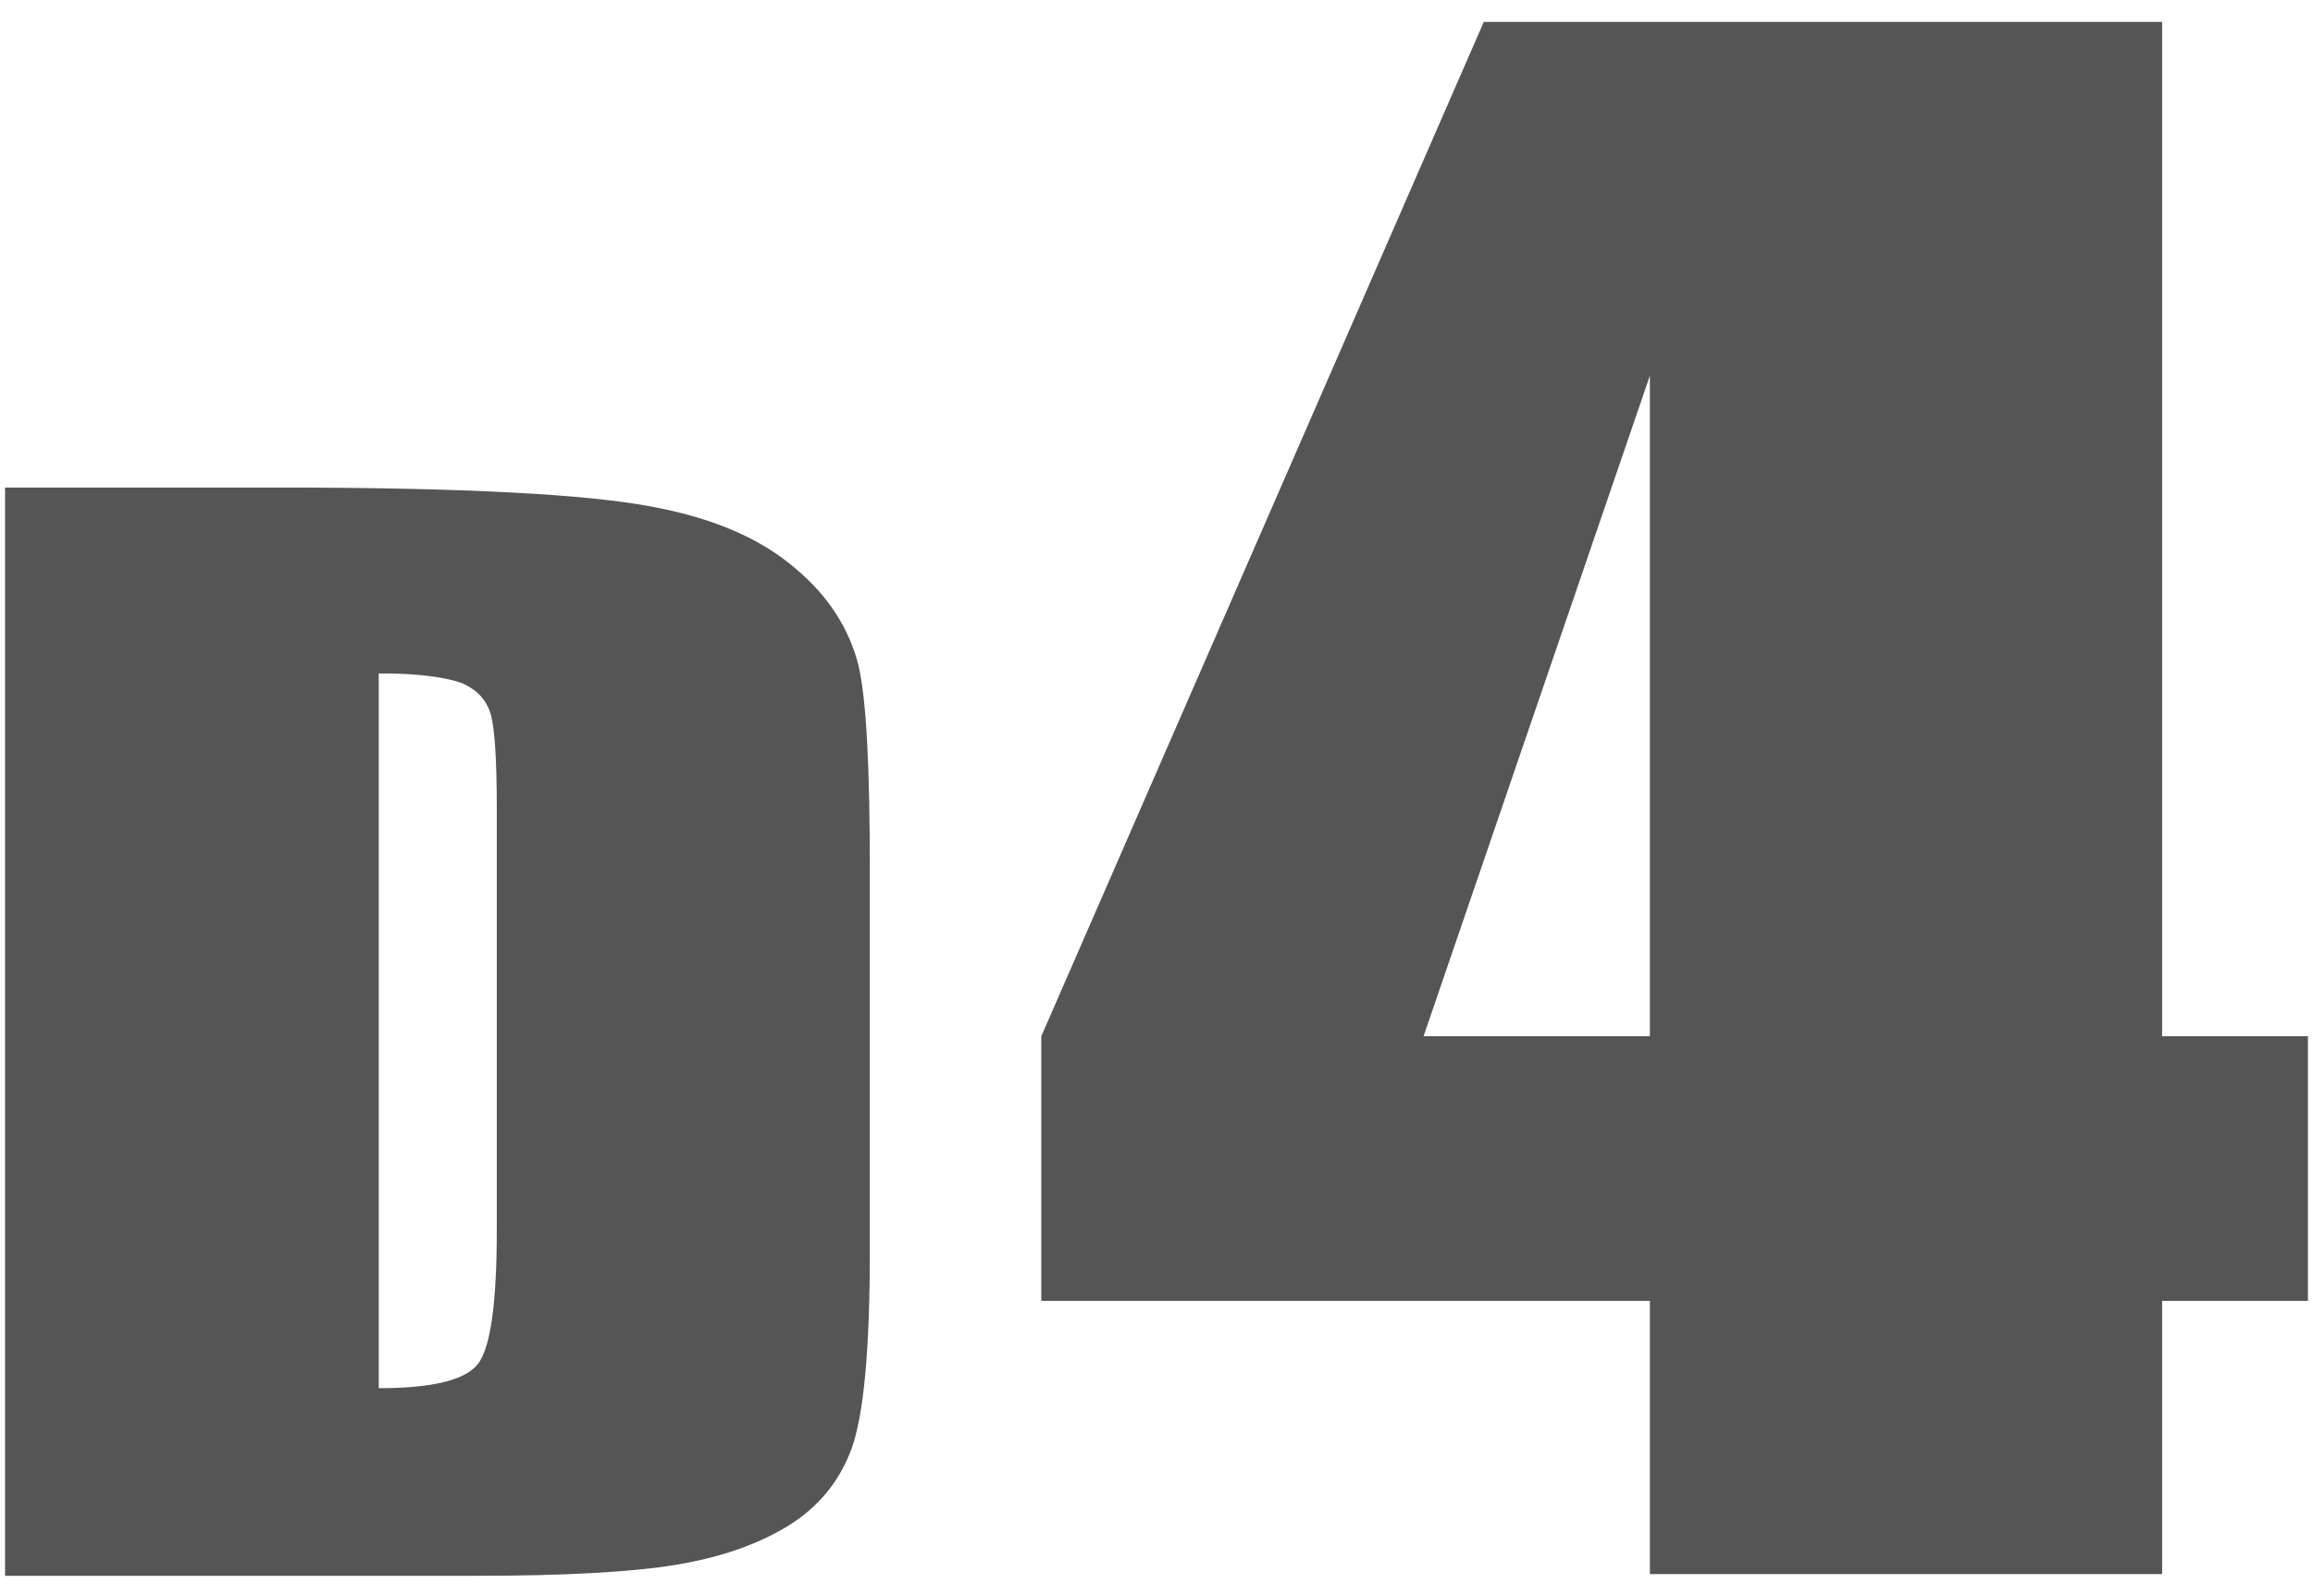
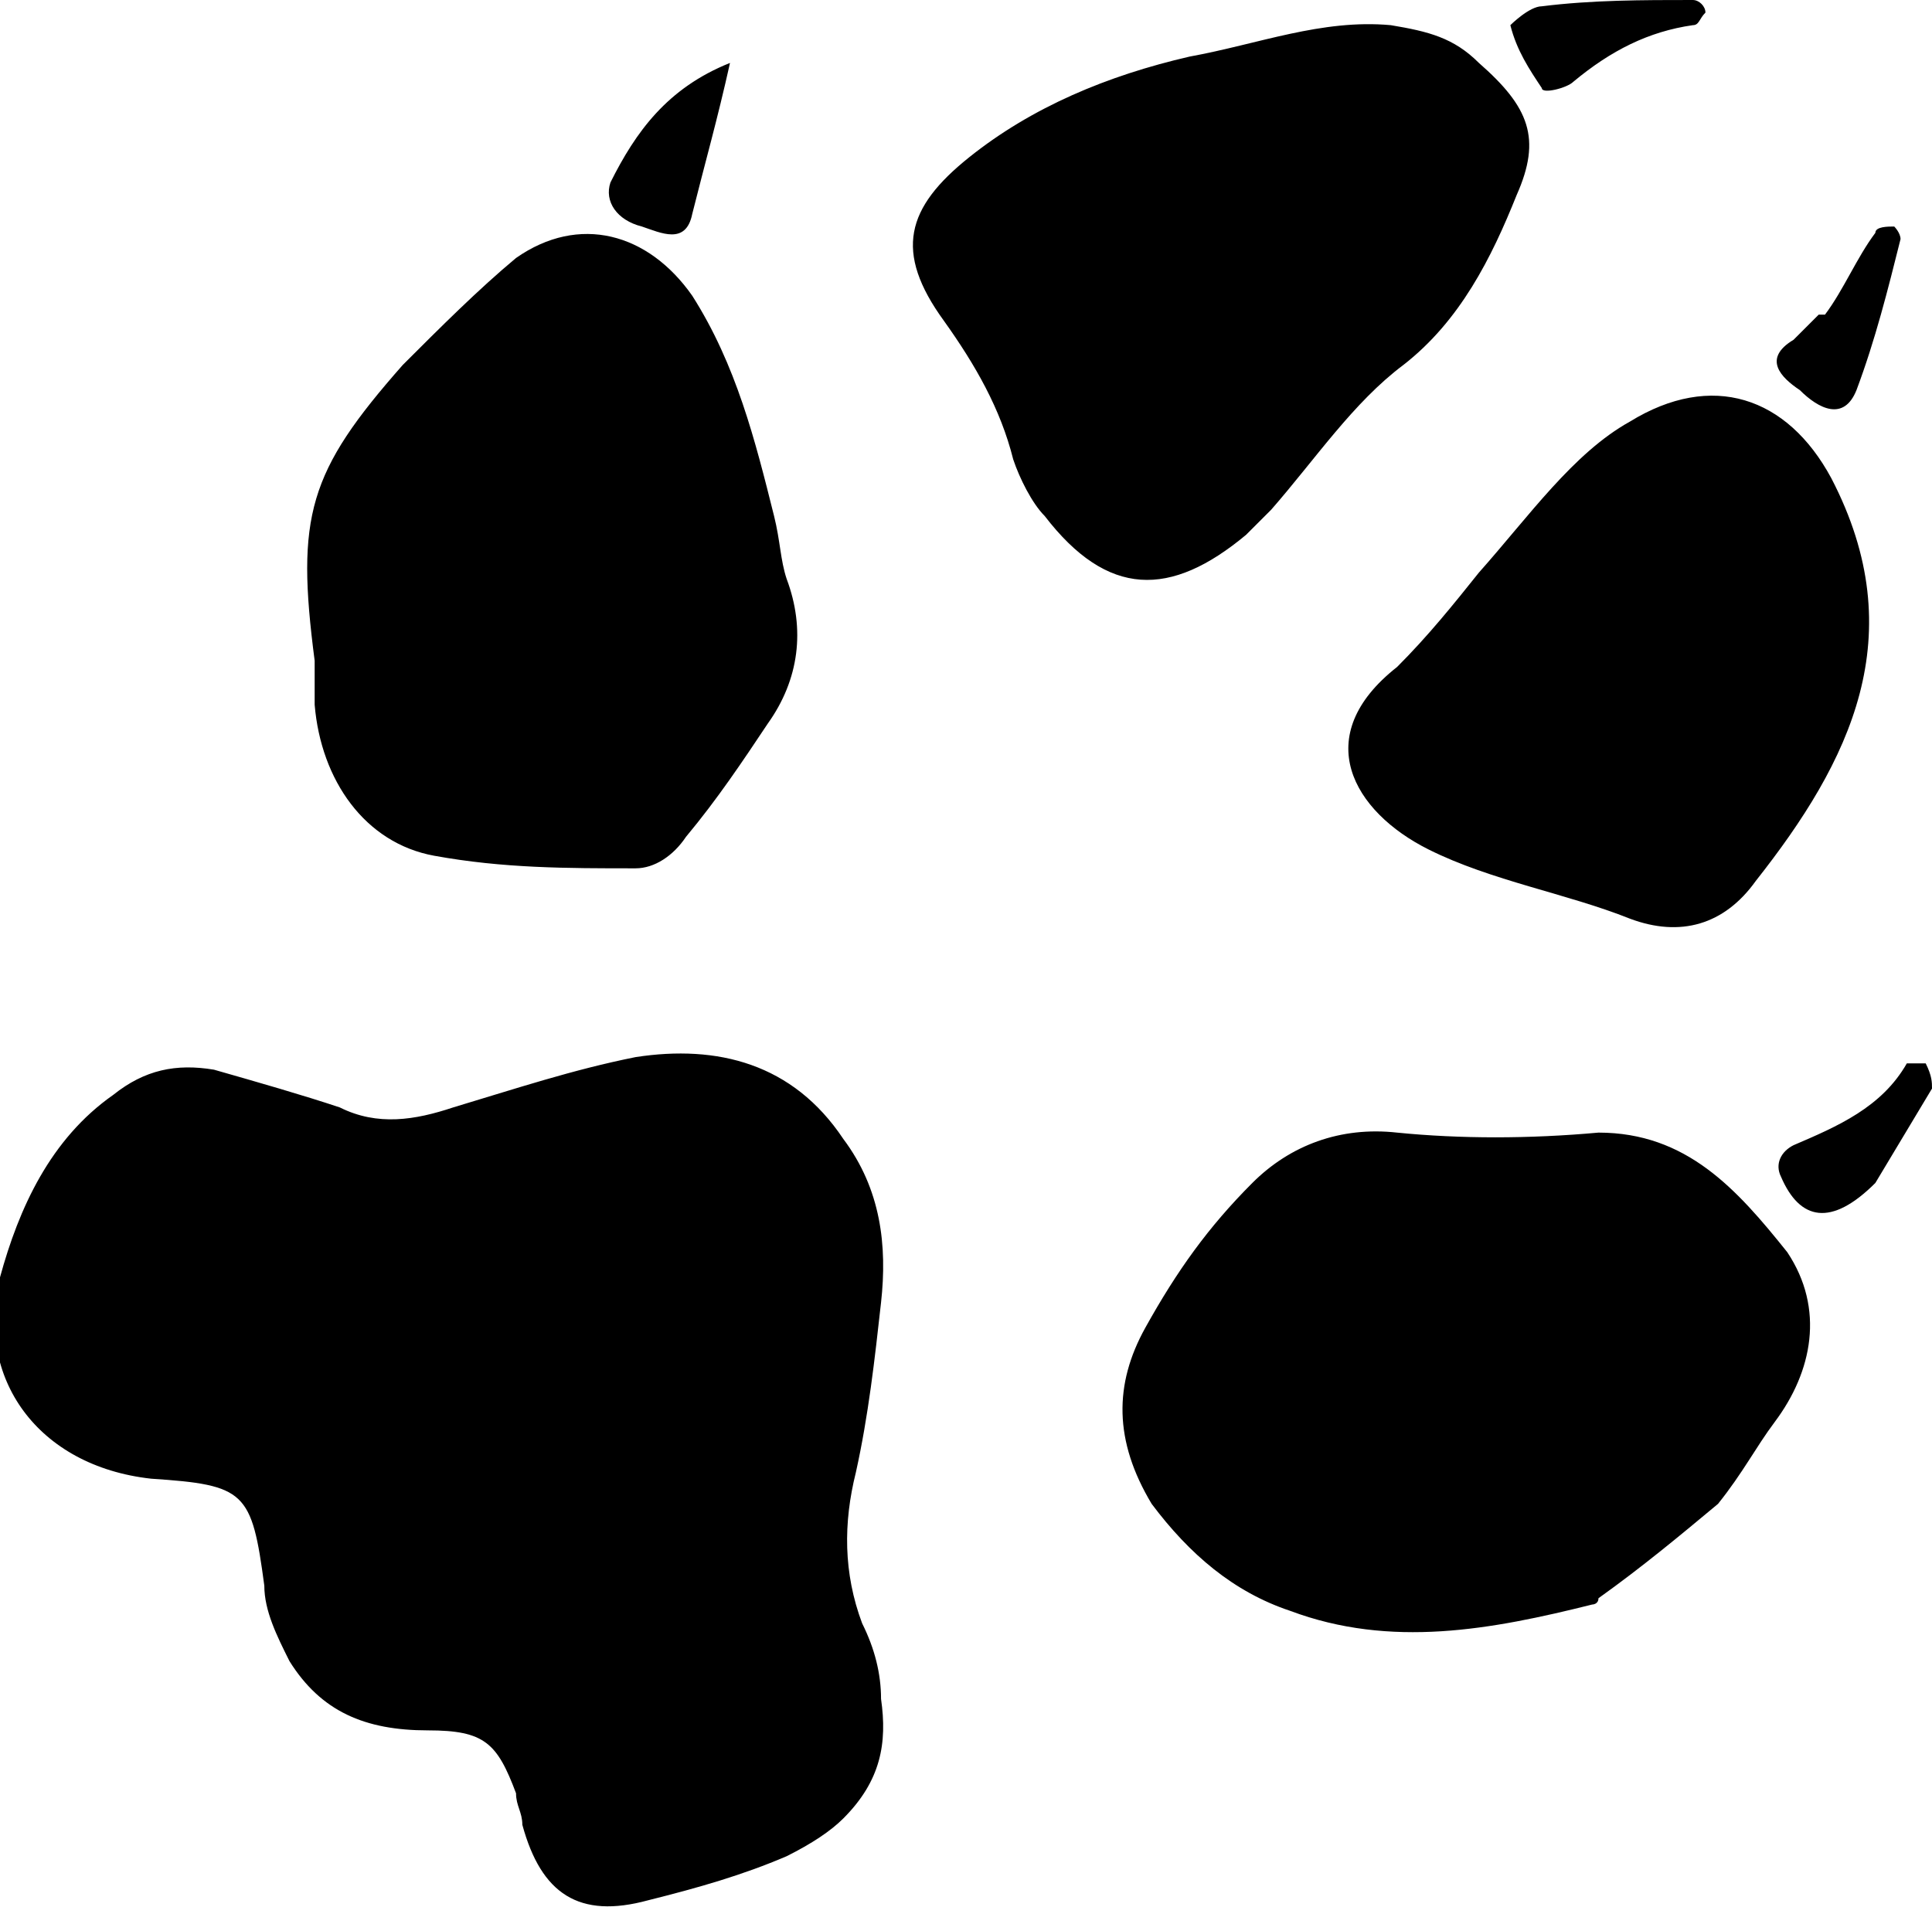
- <svg xmlns="http://www.w3.org/2000/svg" viewBox="0 0 100 69">
-   <style>.style0{fill:#555;}</style>
-   <path d="M0.219 21.079h12.087c7.802 0 13.1 0.3 15.8 0.812c2.75 0.5 4.8 1.4 6.3 2.7 c1.432 1.2 2.3 2.6 2.7 4.135c0.358 1.5 0.5 4.5 0.5 8.951v16.451c0 4.217-0.263 7.036-0.787 8.5 c-0.525 1.422-1.439 2.534-2.744 3.337c-1.305 0.803-2.916 1.364-4.835 1.683c-1.919 0.319-4.809 0.479-8.672 0.479H0.219V21.079z M16.374 29.116v30.9c2.328 0 3.76-0.353 4.298-1.059c0.537-0.706 0.806-2.626 0.806-5.759v-18.25c0-2.128-0.09-3.491-0.269-4.091 c-0.179-0.599-0.589-1.04-1.228-1.32C19.341 29.3 18.1 29.1 16.4 29.116z" class="style0" />
-   <path d="M93.477 0.947V44.8h6.304v11.44h-6.304v11.813H71.331V56.24H45.019V44.8L64.15 0.947H93.477z M71.331 44.8 V16.242L61.546 44.8H71.331z" class="style0" />
+ <svg xmlns="http://www.w3.org/2000/svg" version="1.1" x="0px" y="0px" width="30.7px" height="30.3px" viewBox="0 0 30.7 30.3" overflow="scroll" enable-background="new 0 0 30.7 30.3" xml:space="preserve">
+   <path id="logo-adminbar" d="M10.1 16.8c-1 0.2-1.9 0.5-2.9 0.8 -0.6 0.2-1.2 0.3-1.8 0 -0.6-0.2-1.3-0.4-2-0.6 -0.6-0.1-1.1 0-1.6 0.4 -1 0.7-1.5 1.8-1.8 2.9 -0.4 1.6 0.6 3 2.4 3.2 1.5 0.1 1.6 0.2 1.8 1.7 0 0.4 0.2 0.8 0.4 1.2 0.5 0.8 1.2 1.1 2.2 1.1 0.9 0 1.1 0.2 1.4 1 0 0.2 0.1 0.3 0.1 0.5 0.3 1.1 0.9 1.5 2 1.2 0.8-0.2 1.5-0.4 2.2-0.7 0.4-0.2 0.7-0.4 0.9-0.6 0.6-0.6 0.7-1.2 0.6-1.9 0-0.4-0.1-0.8-0.3-1.2 -0.3-0.8-0.3-1.6-0.1-2.4 0.2-0.9 0.3-1.8 0.4-2.7 0.1-0.9 0-1.8-0.6-2.6C12.6 16.9 11.4 16.6 10.1 16.8zM25.4 18c-1.1 0.1-2.2 0.1-3.2 0 -0.9-0.1-1.7 0.2-2.3 0.8 -0.7 0.7-1.2 1.4-1.7 2.3 -0.5 0.9-0.5 1.8 0.1 2.8 0.6 0.8 1.3 1.4 2.2 1.7 1.6 0.6 3.2 0.3 4.8-0.1 0 0 0.1 0 0.1-0.1 0.7-0.5 1.3-1 1.9-1.5 0.4-0.5 0.6-0.9 0.9-1.3 0.6-0.8 0.8-1.8 0.2-2.7C27.6 18.9 26.8 18 25.4 18zM5 11.2c0.1 1.2 0.8 2.2 1.9 2.4 1.1 0.2 2.1 0.2 3.2 0.2 0.3 0 0.6-0.2 0.8-0.5 0.5-0.6 0.9-1.2 1.3-1.8 0.5-0.7 0.6-1.5 0.3-2.3 -0.1-0.3-0.1-0.6-0.2-1 -0.3-1.2-0.6-2.4-1.3-3.5 -0.7-1-1.8-1.3-2.8-0.6C7.6 4.6 7 5.2 6.4 5.8 4.9 7.5 4.7 8.2 5 10.5 5 10.7 5 10.9 5 11.2zM19.8 8.5c0.1-0.1 0.3-0.3 0.4-0.4 0.7-0.8 1.3-1.7 2.1-2.3 0.9-0.7 1.4-1.7 1.8-2.7 0.4-0.9 0.2-1.4-0.6-2.1 -0.4-0.4-0.8-0.5-1.4-0.6 -1.1-0.1-2.1 0.3-3.2 0.5 -1.3 0.3-2.5 0.8-3.5 1.6 -1 0.8-1.2 1.5-0.4 2.6 0.5 0.7 0.9 1.4 1.1 2.2 0.1 0.3 0.3 0.7 0.5 0.9C17.6 9.5 18.6 9.5 19.8 8.5zM23.5 9.1c-0.4 0.5-0.8 1-1.3 1.5 -1.4 1.1-0.7 2.3 0.5 2.9 1 0.5 2.2 0.7 3.2 1.1 0.8 0.3 1.5 0.1 2-0.6 1.5-1.9 2.5-3.9 1.2-6.4 -0.7-1.3-1.9-1.7-3.2-0.9C25 7.2 24.3 8.2 23.5 9.1zM28.6 6.2c0.3 0.3 0.7 0.5 0.9 0 0.3-0.8 0.5-1.6 0.7-2.4 0-0.1-0.1-0.2-0.1-0.2 -0.1 0-0.3 0-0.3 0.1 -0.3 0.4-0.5 0.9-0.8 1.3 0 0 0 0-0.1 0 -0.1 0.1-0.3 0.3-0.4 0.4C28 5.7 28.3 6 28.6 6.2zM10.2 3.6c0.3 0.1 0.7 0.3 0.8-0.2 0.2-0.8 0.4-1.5 0.6-2.4 -1 0.4-1.5 1.1-1.9 1.9C9.6 3.2 9.8 3.5 10.2 3.6zM25 1.3c0.6-0.5 1.2-0.8 1.9-0.9 0.1 0 0.1-0.1 0.2-0.2C27.1 0.1 27 0 26.9 0c-0.8 0-1.6 0-2.4 0.1 -0.2 0-0.5 0.3-0.5 0.3 0.1 0.4 0.3 0.7 0.5 1C24.5 1.5 24.9 1.4 25 1.3zM30.6 16.9c0 0-0.2 0-0.3 0 -0.4 0.7-1.1 1-1.8 1.3 -0.2 0.1-0.3 0.3-0.2 0.5 0.3 0.7 0.8 0.8 1.5 0.1 0.3-0.5 0.6-1 0.9-1.5C30.7 17.2 30.7 17.1 30.6 16.9z" />
</svg>
